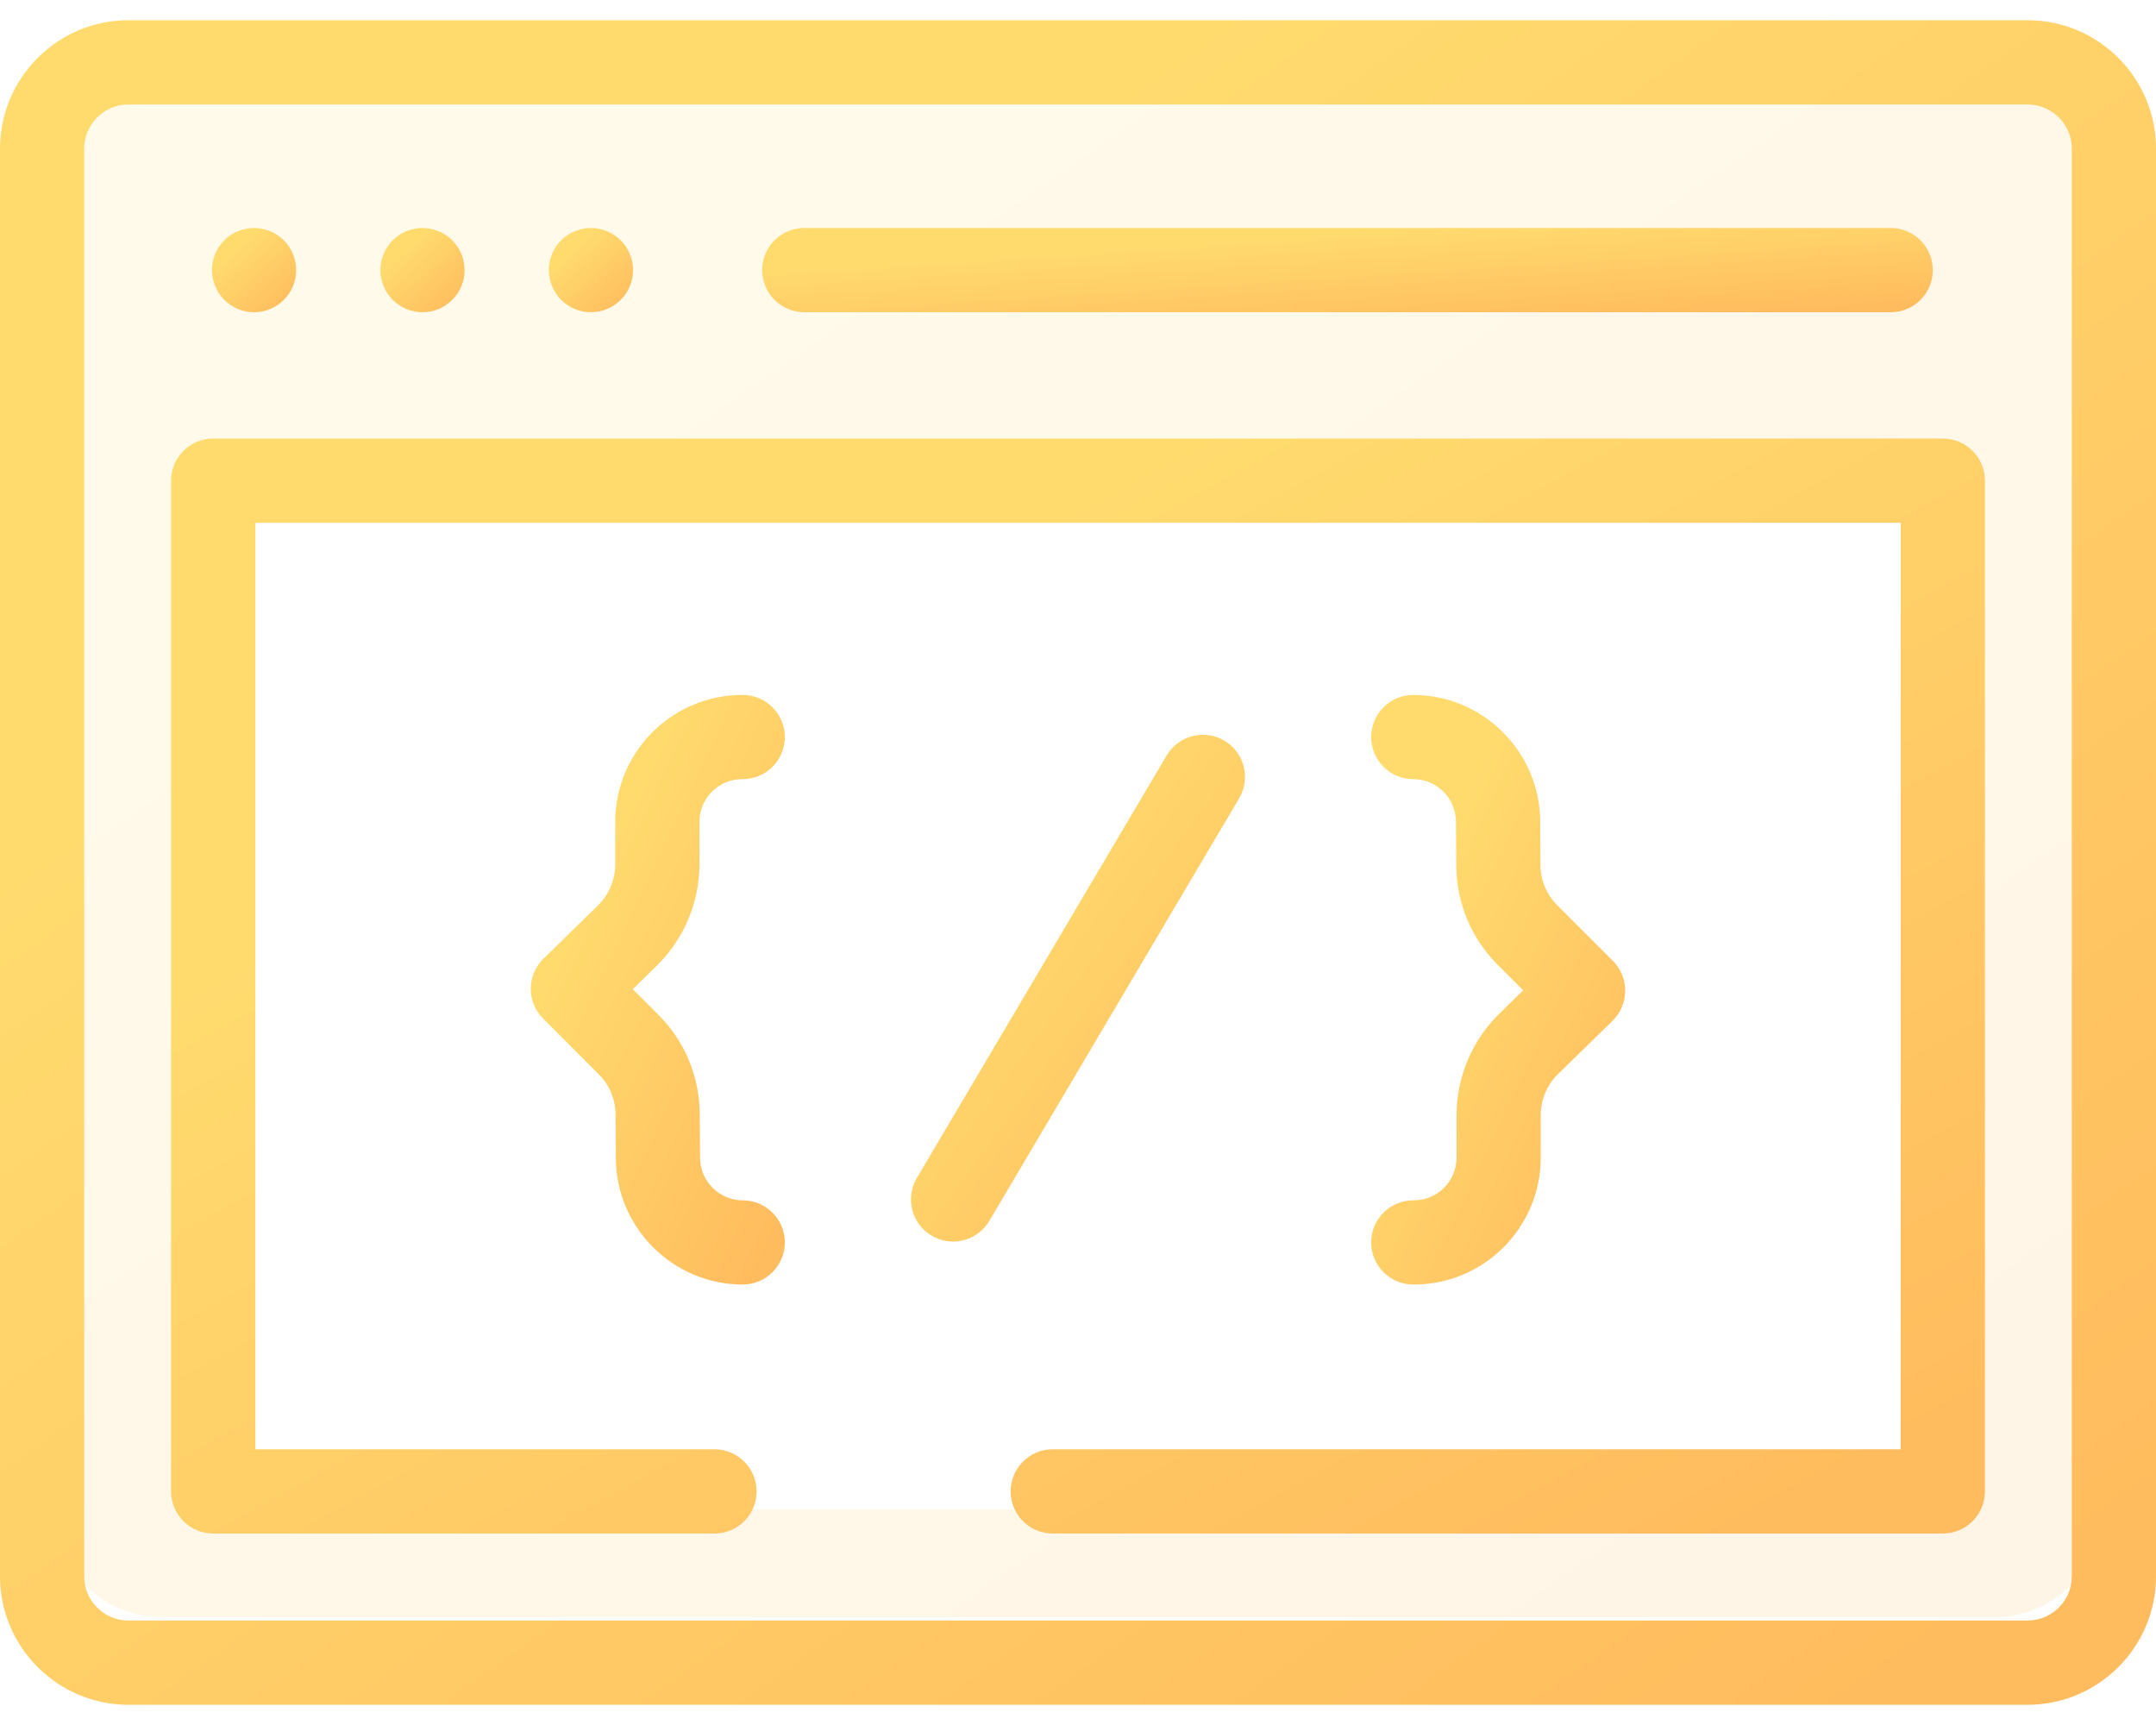
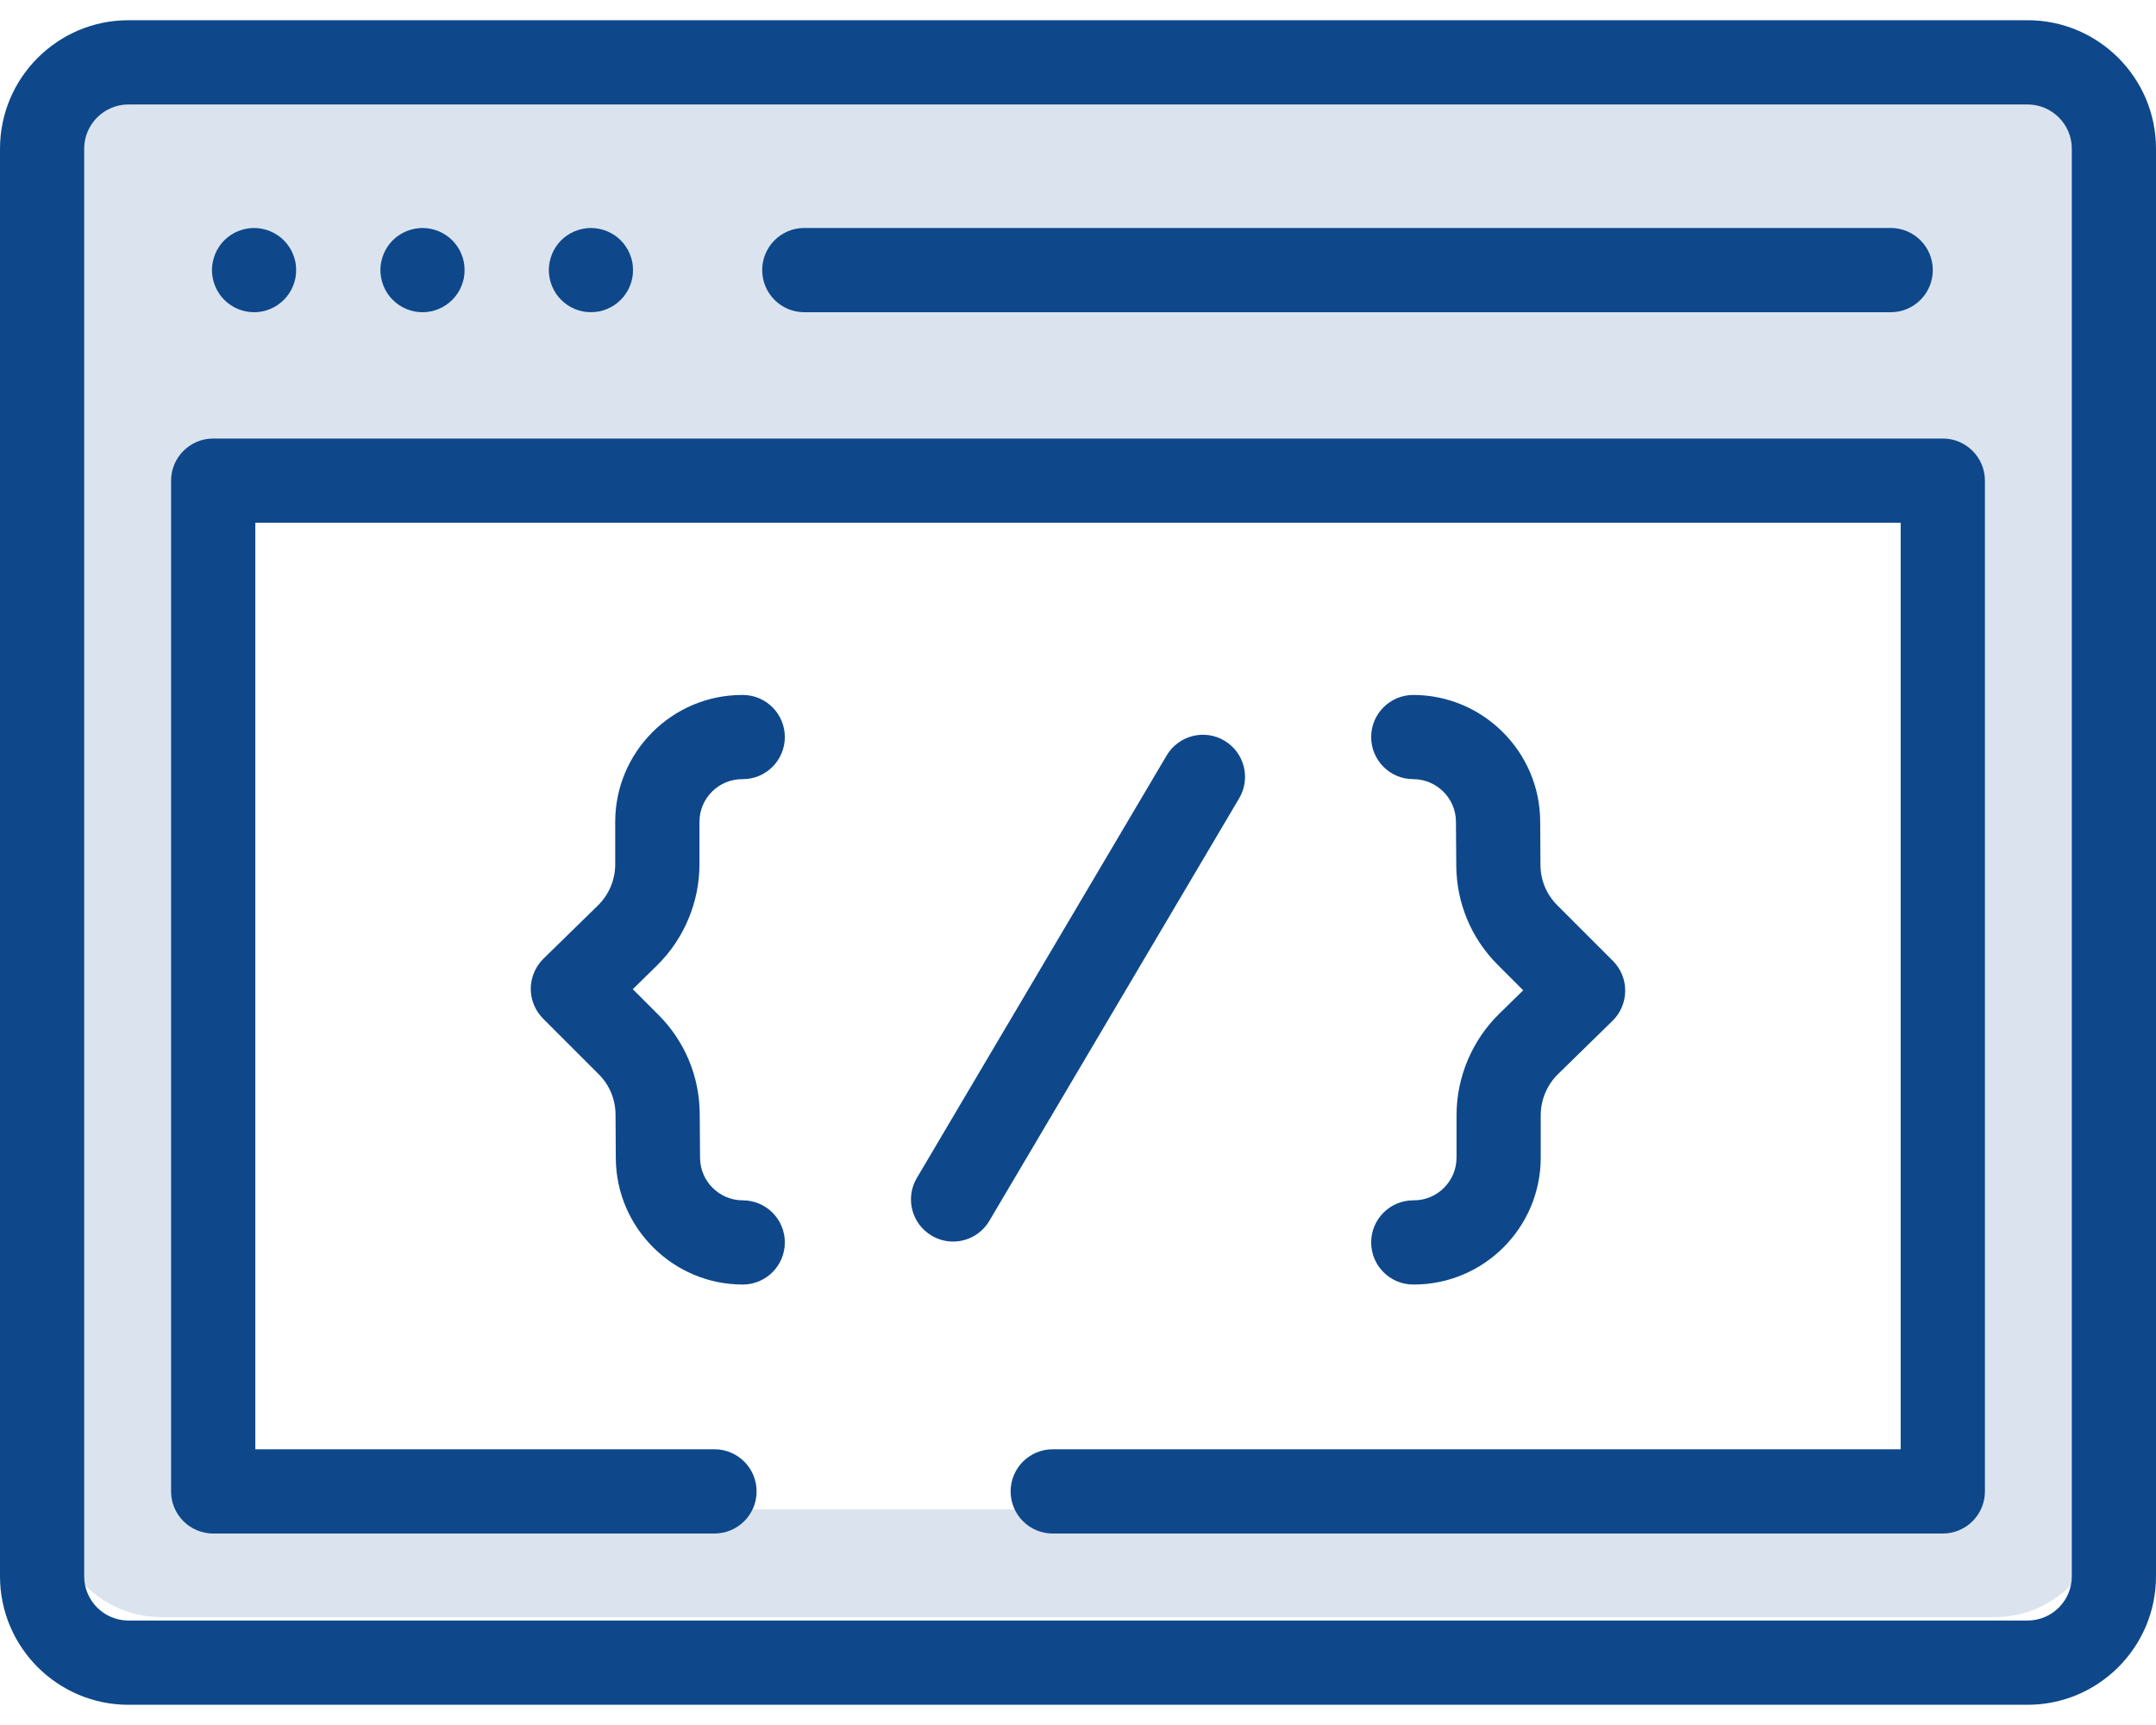
<svg xmlns="http://www.w3.org/2000/svg" width="40" height="32" viewBox="0 0 40 32" fill="none">
  <path opacity="0.15" fill-rule="evenodd" clip-rule="evenodd" d="M3 1C1.895 1 1 1.895 1 3V28C1 29.105 1.895 30 3 30H37C38.105 30 39 29.105 39 28V3C39 1.895 38.105 1 37 1H3ZM36 9H4V28H36V9Z" fill="url(#paint0_linear)" />
  <path d="M37.617 0.375H2.383C1.069 0.375 0 1.444 0 2.758V29.242C0 30.556 1.069 31.625 2.383 31.625H37.617C38.931 31.625 40 30.556 40 29.242V2.758C40 1.444 38.931 0.375 37.617 0.375ZM38.438 29.242C38.438 29.695 38.069 30.062 37.617 30.062H2.383C1.931 30.062 1.562 29.695 1.562 29.242V2.758C1.562 2.306 1.931 1.938 2.383 1.938H37.617C38.069 1.938 38.438 2.306 38.438 2.758V29.242Z" fill="url(#paint1_linear)" />
  <path d="M14.922 5.792H35.078C35.51 5.792 35.859 5.442 35.859 5.01C35.859 4.579 35.51 4.229 35.078 4.229H14.922C14.49 4.229 14.141 4.579 14.141 5.01C14.141 5.442 14.49 5.792 14.922 5.792Z" fill="url(#paint2_linear)" />
  <path d="M3.992 5.309C4.012 5.356 4.036 5.402 4.064 5.444C4.092 5.487 4.125 5.527 4.161 5.562C4.306 5.709 4.508 5.792 4.713 5.792C4.765 5.792 4.816 5.787 4.866 5.777C4.916 5.767 4.966 5.752 5.013 5.732C5.06 5.713 5.105 5.688 5.147 5.66C5.19 5.631 5.23 5.598 5.266 5.563C5.302 5.527 5.334 5.487 5.363 5.444C5.392 5.402 5.416 5.356 5.435 5.309C5.455 5.262 5.47 5.213 5.48 5.163C5.49 5.113 5.494 5.061 5.494 5.01C5.494 4.959 5.49 4.908 5.48 4.858C5.47 4.808 5.455 4.759 5.435 4.712C5.416 4.664 5.392 4.619 5.363 4.577C5.334 4.534 5.302 4.494 5.266 4.458C5.23 4.422 5.19 4.389 5.147 4.361C5.105 4.333 5.06 4.309 5.013 4.289C4.966 4.27 4.916 4.255 4.866 4.245C4.766 4.224 4.662 4.224 4.561 4.245C4.511 4.255 4.462 4.27 4.415 4.289C4.367 4.309 4.322 4.333 4.28 4.361C4.237 4.389 4.197 4.422 4.161 4.458C4.125 4.494 4.092 4.534 4.064 4.577C4.036 4.619 4.012 4.664 3.992 4.712C3.973 4.759 3.958 4.808 3.948 4.858C3.937 4.908 3.932 4.959 3.932 5.01C3.932 5.061 3.937 5.113 3.948 5.163C3.958 5.213 3.973 5.262 3.992 5.309Z" fill="url(#paint3_linear)" />
  <path d="M7.117 5.309C7.137 5.356 7.161 5.402 7.189 5.444C7.217 5.487 7.25 5.527 7.286 5.562C7.431 5.709 7.633 5.792 7.838 5.792C7.89 5.792 7.941 5.787 7.991 5.777C8.041 5.767 8.091 5.752 8.138 5.732C8.185 5.713 8.23 5.688 8.272 5.66C8.315 5.631 8.355 5.598 8.391 5.563C8.427 5.527 8.459 5.487 8.488 5.444C8.517 5.402 8.541 5.356 8.56 5.309C8.58 5.262 8.595 5.213 8.605 5.163C8.615 5.113 8.619 5.061 8.619 5.01C8.619 4.959 8.615 4.908 8.605 4.858C8.595 4.808 8.58 4.759 8.56 4.712C8.541 4.664 8.517 4.619 8.488 4.577C8.459 4.534 8.427 4.494 8.391 4.458C8.355 4.422 8.315 4.389 8.272 4.361C8.23 4.333 8.185 4.309 8.138 4.289C8.091 4.27 8.041 4.255 7.991 4.245C7.891 4.224 7.787 4.224 7.686 4.245C7.636 4.255 7.587 4.27 7.54 4.289C7.492 4.309 7.447 4.333 7.405 4.361C7.362 4.389 7.322 4.422 7.286 4.458C7.25 4.494 7.217 4.534 7.189 4.577C7.161 4.619 7.137 4.664 7.117 4.712C7.098 4.759 7.083 4.808 7.073 4.858C7.062 4.908 7.057 4.959 7.057 5.01C7.057 5.061 7.062 5.113 7.073 5.163C7.083 5.213 7.098 5.262 7.117 5.309Z" fill="url(#paint4_linear)" />
  <path d="M10.242 5.309C10.262 5.356 10.286 5.402 10.314 5.444C10.342 5.487 10.375 5.527 10.411 5.562C10.447 5.598 10.487 5.631 10.53 5.66C10.572 5.688 10.617 5.713 10.665 5.732C10.712 5.752 10.761 5.767 10.811 5.777C10.861 5.787 10.912 5.791 10.963 5.791C11.015 5.791 11.066 5.787 11.116 5.777C11.166 5.767 11.216 5.752 11.262 5.732C11.309 5.713 11.355 5.688 11.398 5.66C11.44 5.631 11.48 5.598 11.516 5.562C11.552 5.527 11.585 5.487 11.613 5.444C11.642 5.402 11.666 5.356 11.685 5.309C11.705 5.262 11.72 5.213 11.73 5.163C11.74 5.113 11.744 5.061 11.744 5.01C11.744 4.959 11.74 4.908 11.73 4.858C11.72 4.808 11.705 4.759 11.685 4.712C11.666 4.664 11.642 4.619 11.613 4.577C11.585 4.534 11.552 4.494 11.516 4.458C11.48 4.422 11.44 4.389 11.398 4.361C11.355 4.333 11.309 4.309 11.262 4.289C11.216 4.27 11.166 4.255 11.116 4.245C11.016 4.224 10.912 4.224 10.811 4.245C10.761 4.255 10.712 4.27 10.665 4.289C10.617 4.309 10.572 4.333 10.53 4.361C10.487 4.389 10.447 4.422 10.411 4.458C10.375 4.494 10.342 4.534 10.314 4.577C10.286 4.619 10.262 4.664 10.242 4.712C10.223 4.759 10.208 4.808 10.198 4.858C10.187 4.908 10.182 4.959 10.182 5.01C10.182 5.061 10.187 5.113 10.198 5.163C10.208 5.213 10.223 5.262 10.242 5.309Z" fill="url(#paint5_linear)" />
  <path d="M22.715 13.739C22.344 13.519 21.865 13.643 21.645 14.014L17.01 21.852C16.79 22.224 16.913 22.703 17.285 22.922C17.409 22.996 17.546 23.032 17.682 23.032C17.949 23.032 18.209 22.894 18.355 22.648L22.99 14.809C23.21 14.438 23.087 13.959 22.715 13.739Z" fill="url(#paint6_linear)" />
  <path d="M12.977 16.035V15.246C12.977 14.809 13.332 14.454 13.769 14.454H13.78C14.211 14.454 14.561 14.104 14.561 13.673C14.561 13.242 14.211 12.892 13.78 12.892H13.769C12.471 12.892 11.414 13.948 11.414 15.246V16.035C11.414 16.319 11.298 16.596 11.095 16.795L10.082 17.785C9.933 17.931 9.849 18.131 9.847 18.34C9.846 18.548 9.929 18.749 10.076 18.896L11.108 19.928C11.307 20.126 11.417 20.391 11.42 20.672L11.425 21.491C11.434 22.78 12.49 23.829 13.78 23.829C14.211 23.829 14.561 23.479 14.561 23.048C14.561 22.616 14.211 22.267 13.78 22.267C13.346 22.267 12.991 21.914 12.988 21.48L12.982 20.661C12.977 19.966 12.704 19.313 12.213 18.823L11.74 18.35L12.187 17.912C12.689 17.421 12.977 16.737 12.977 16.035Z" fill="url(#paint7_linear)" />
  <path d="M27.023 20.686V21.474C27.023 21.911 26.668 22.267 26.231 22.267H26.22C25.789 22.267 25.439 22.616 25.439 23.048C25.439 23.479 25.789 23.829 26.22 23.829H26.231C27.529 23.829 28.585 22.773 28.585 21.474V20.686C28.585 20.402 28.702 20.125 28.905 19.926L29.918 18.936C30.067 18.79 30.151 18.59 30.152 18.381C30.154 18.172 30.071 17.972 29.923 17.824L28.892 16.793C28.693 16.595 28.582 16.33 28.58 16.049L28.575 15.23C28.566 13.941 27.509 12.892 26.22 12.892C25.789 12.892 25.439 13.242 25.439 13.673C25.439 14.104 25.789 14.454 26.22 14.454C26.654 14.454 27.009 14.807 27.012 15.241L27.018 16.059C27.023 16.754 27.296 17.407 27.787 17.898L28.26 18.371L27.812 18.809C27.311 19.3 27.023 19.984 27.023 20.686Z" fill="url(#paint8_linear)" />
  <path d="M36.044 8.135H3.956C3.524 8.135 3.174 8.485 3.174 8.917V27.667C3.174 28.098 3.524 28.448 3.956 28.448H13.255C13.687 28.448 14.037 28.098 14.037 27.667C14.037 27.235 13.687 26.885 13.255 26.885H4.737V9.698H35.263V26.885H19.531C19.1 26.885 18.75 27.235 18.75 27.667C18.75 28.098 19.1 28.448 19.531 28.448H36.044C36.476 28.448 36.826 28.098 36.826 27.667V8.917C36.826 8.485 36.476 8.135 36.044 8.135Z" fill="url(#paint9_linear)" />
  <defs>
    <linearGradient id="paint0_linear" x1="3.153" y1="1" x2="26.689" y2="35.054" gradientUnits="userSpaceOnUse">
-       <stop offset="0.259" stop-color="#FFDB6E" />
-       <stop offset="1" stop-color="#FFBC5E" />
+       <stop offset="0.259" stop-color="#0E488B" />
+       <stop offset="1" stop-color="#0E488B" />
    </linearGradient>
    <linearGradient id="paint1_linear" x1="2.267" y1="0.375" x2="27.833" y2="36.511" gradientUnits="userSpaceOnUse">
-       <stop offset="0.259" stop-color="#FFDB6E" />
-       <stop offset="1" stop-color="#FFBC5E" />
+       <stop offset="0.259" stop-color="#0E488B" />
+       <stop offset="1" stop-color="#0E488B" />
    </linearGradient>
    <linearGradient id="paint2_linear" x1="15.371" y1="4.229" x2="15.547" y2="6.929" gradientUnits="userSpaceOnUse">
-       <stop offset="0.259" stop-color="#FFDB6E" />
-       <stop offset="1" stop-color="#FFBC5E" />
+       <stop offset="0.259" stop-color="#0E488B" />
+       <stop offset="1" stop-color="#0E488B" />
    </linearGradient>
    <linearGradient id="paint3_linear" x1="4.02" y1="4.229" x2="5.369" y2="5.719" gradientUnits="userSpaceOnUse">
-       <stop offset="0.259" stop-color="#FFDB6E" />
-       <stop offset="1" stop-color="#FFBC5E" />
+       <stop offset="0.259" stop-color="#0E488B" />
+       <stop offset="1" stop-color="#0E488B" />
    </linearGradient>
    <linearGradient id="paint4_linear" x1="7.145" y1="4.229" x2="8.494" y2="5.719" gradientUnits="userSpaceOnUse">
-       <stop offset="0.259" stop-color="#FFDB6E" />
-       <stop offset="1" stop-color="#FFBC5E" />
+       <stop offset="0.259" stop-color="#0E488B" />
+       <stop offset="1" stop-color="#0E488B" />
    </linearGradient>
    <linearGradient id="paint5_linear" x1="10.27" y1="4.229" x2="11.619" y2="5.719" gradientUnits="userSpaceOnUse">
-       <stop offset="0.259" stop-color="#FFDB6E" />
-       <stop offset="1" stop-color="#FFBC5E" />
+       <stop offset="0.259" stop-color="#0E488B" />
+       <stop offset="1" stop-color="#0E488B" />
    </linearGradient>
    <linearGradient id="paint6_linear" x1="17.252" y1="13.63" x2="25.014" y2="19.281" gradientUnits="userSpaceOnUse">
-       <stop offset="0.259" stop-color="#FFDB6E" />
-       <stop offset="1" stop-color="#FFBC5E" />
+       <stop offset="0.259" stop-color="#0E488B" />
+       <stop offset="1" stop-color="#0E488B" />
    </linearGradient>
    <linearGradient id="paint7_linear" x1="10.114" y1="12.892" x2="17.479" y2="16.396" gradientUnits="userSpaceOnUse">
-       <stop offset="0.259" stop-color="#FFDB6E" />
-       <stop offset="1" stop-color="#FFBC5E" />
+       <stop offset="0.259" stop-color="#0E488B" />
+       <stop offset="1" stop-color="#0E488B" />
    </linearGradient>
    <linearGradient id="paint8_linear" x1="25.706" y1="12.892" x2="33.07" y2="16.396" gradientUnits="userSpaceOnUse">
-       <stop offset="0.259" stop-color="#FFDB6E" />
-       <stop offset="1" stop-color="#FFBC5E" />
+       <stop offset="0.259" stop-color="#0E488B" />
+       <stop offset="1" stop-color="#0E488B" />
    </linearGradient>
    <linearGradient id="paint9_linear" x1="5.081" y1="8.135" x2="19.915" y2="35.272" gradientUnits="userSpaceOnUse">
-       <stop offset="0.259" stop-color="#FFDB6E" />
-       <stop offset="1" stop-color="#FFBC5E" />
+       <stop offset="0.259" stop-color="#0E488B" />
+       <stop offset="1" stop-color="#0E488B" />
    </linearGradient>
  </defs>
</svg>
